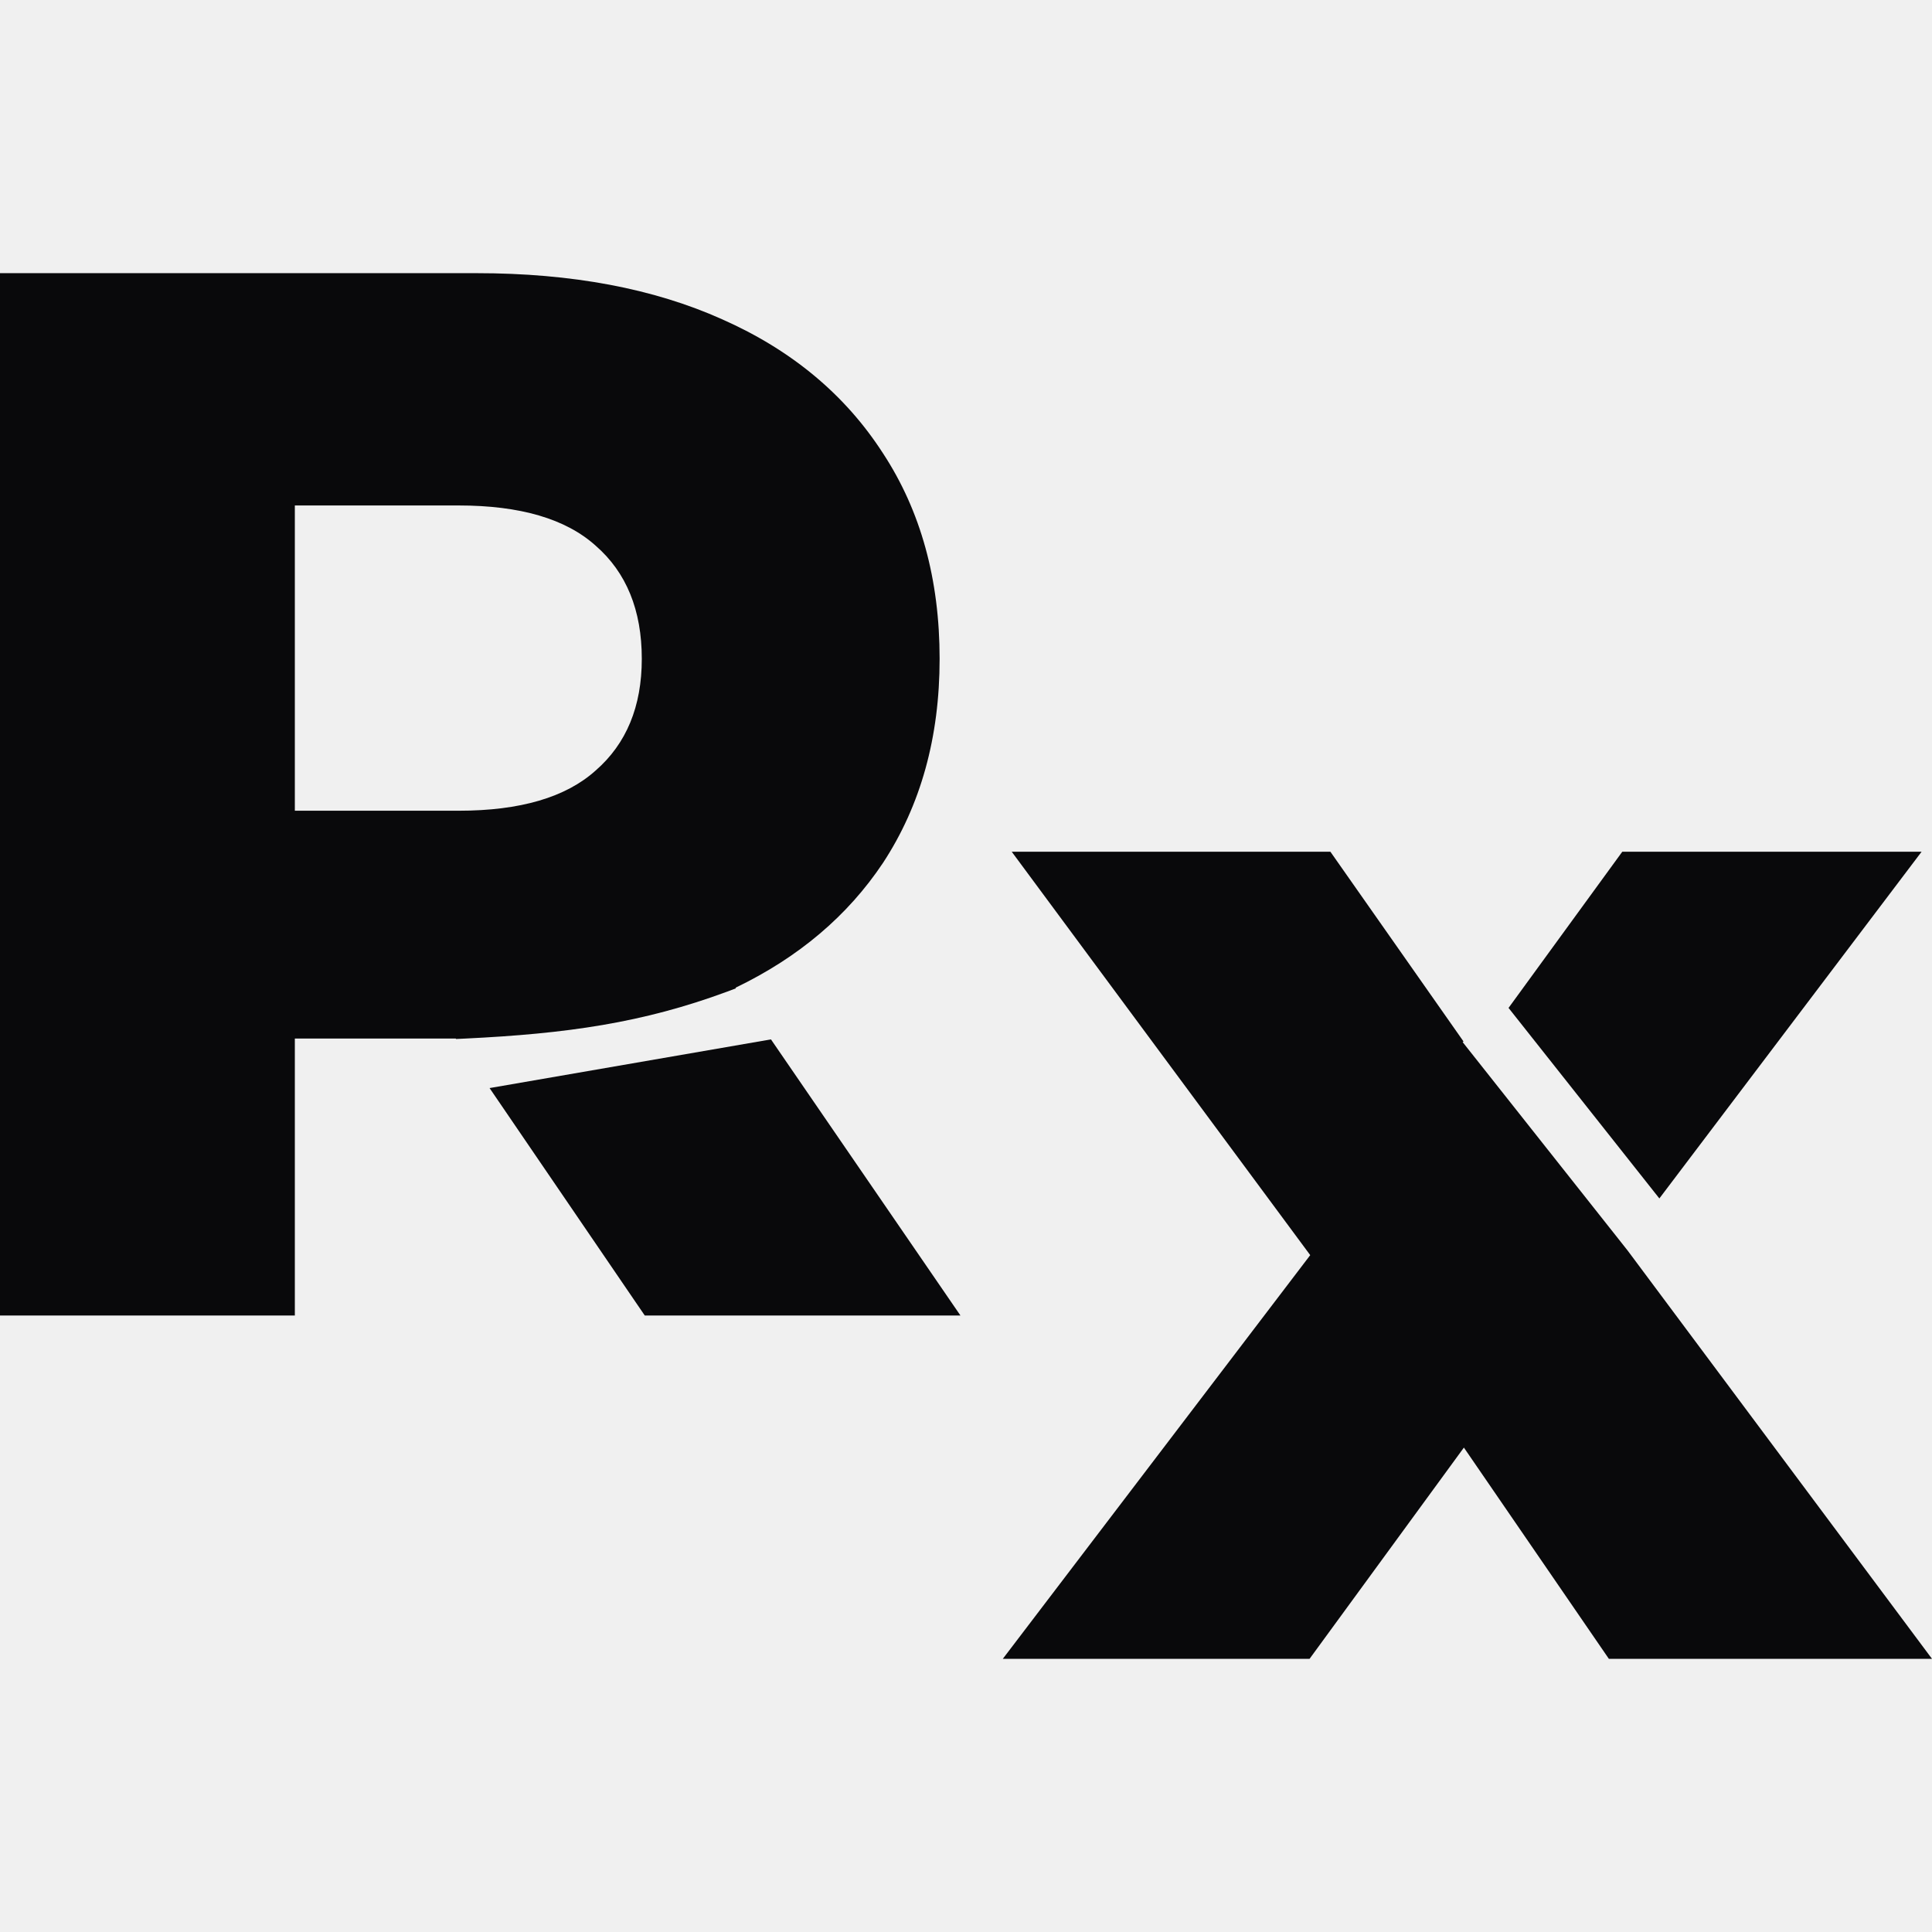
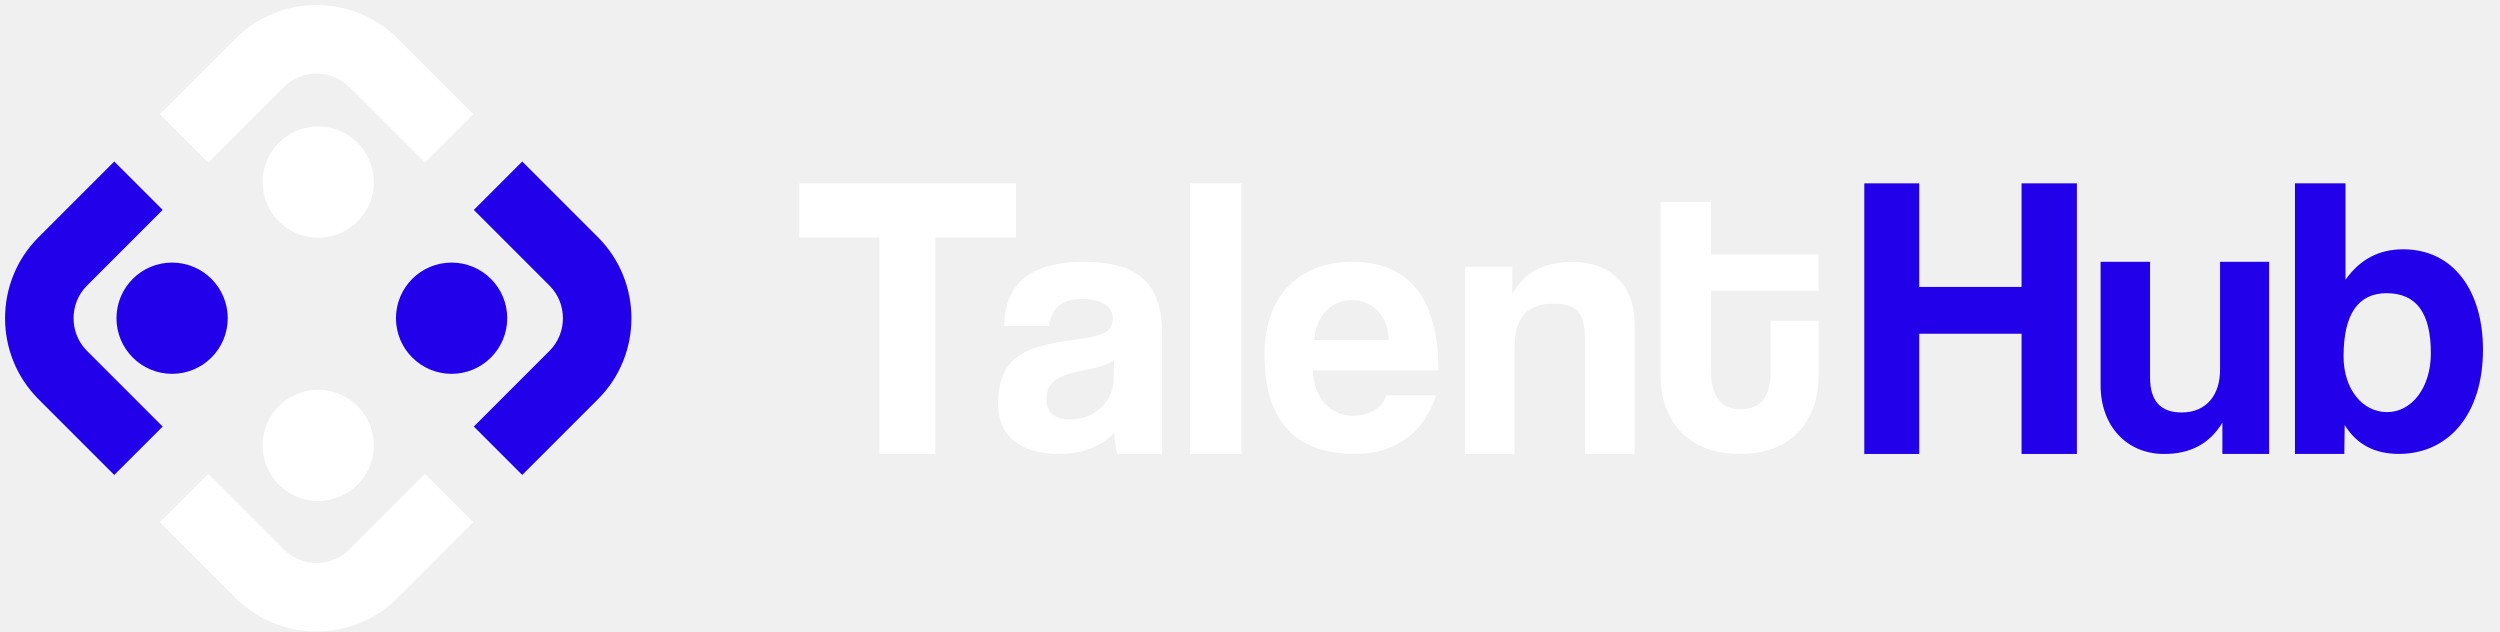
- <svg xmlns="http://www.w3.org/2000/svg" width="256" height="256" viewBox="0 0 256 256" fill="none">
-   <path fill-rule="evenodd" clip-rule="evenodd" d="M173.611 166.311L132.877 219.804H173.524L193.973 191.813L213.183 219.804H256L215.673 165.707L215.15 165.046L207.461 155.332L195.329 140.004L195.258 139.915L193.813 138.089L193.923 138.001L176.286 112.861H134.061L173.611 166.311ZM199.89 133.554L214.959 112.861H254.619L219.874 158.8L199.89 133.554Z" fill="#09090B" />
-   <path fill-rule="evenodd" clip-rule="evenodd" d="M0 36.196V174.314H39.068V137.614H60.394L60.432 137.671C60.844 137.653 61.252 137.634 61.657 137.614C75.067 136.968 85.147 135.549 96.385 131.385C96.76 131.246 97.135 131.104 97.513 130.959L97.459 130.881C105.816 126.86 112.331 121.344 117.006 114.331C122.005 106.702 124.504 97.692 124.504 87.3C124.504 76.776 122.005 67.7 117.006 60.071C112.007 52.31 104.904 46.39 95.696 42.312C86.62 38.235 75.768 36.196 63.14 36.196H0ZM102.156 137.725L64.871 144.175L85.436 174.314H127.266L102.156 137.725ZM39.068 107.426H60.772C68.928 107.426 74.979 105.65 78.925 102.098C83.003 98.546 85.041 93.614 85.041 87.3C85.041 80.854 83.003 75.856 78.925 72.304C74.979 68.752 68.928 66.977 60.772 66.977H39.068V107.426Z" fill="#09090B" />
+ <svg xmlns="http://www.w3.org/2000/svg" width="491" height="124" viewBox="0 0 491 124" fill="none">
+   <g clip-path="url(#clip0_74_81)">
+     <path fill-rule="evenodd" clip-rule="evenodd" d="M32.086 22.438L46.615 7.908C50.906 3.617 56.544 1.477 62.181 1.477C67.819 1.477 73.456 3.617 77.747 7.908L92.276 22.438L83.452 31.262L68.923 16.733C67.073 14.882 64.632 13.962 62.181 13.962C59.731 13.962 57.29 14.882 55.44 16.733L40.91 31.262L32.086 22.438Z" fill="white" stroke="white" stroke-width="0.969" stroke-miterlimit="10" />
+     <path fill-rule="evenodd" clip-rule="evenodd" d="M52.055 35.762C52.055 29.999 56.733 25.32 62.496 25.32C68.26 25.32 72.938 29.999 72.938 35.762C72.938 41.526 68.269 46.204 62.496 46.204C56.724 46.204 52.055 41.526 52.055 35.762Z" fill="white" stroke="white" stroke-width="0.969" stroke-miterlimit="10" />
+     <path fill-rule="evenodd" clip-rule="evenodd" d="M102.566 32.406L117.096 46.936C121.377 51.217 123.528 56.864 123.528 62.502C123.528 68.139 121.387 73.776 117.096 78.067L102.566 92.597L93.742 83.773L108.272 69.243C110.122 67.393 111.042 64.952 111.042 62.502C111.042 60.051 110.122 57.61 108.272 55.76L93.742 41.23L102.566 32.406Z" fill="#2300EA" stroke="#2300EA" stroke-width="0.969" stroke-miterlimit="10" />
+     <path fill-rule="evenodd" clip-rule="evenodd" d="M88.692 52.055C94.455 52.055 99.134 56.733 99.134 62.496C99.134 68.26 94.455 72.938 88.692 72.938C82.928 72.938 78.25 68.26 78.25 62.496C78.25 56.733 82.928 52.055 88.692 52.055Z" fill="#2300EA" stroke="#2300EA" stroke-width="0.969" stroke-miterlimit="10" />
+     <path fill-rule="evenodd" clip-rule="evenodd" d="M92.276 102.566L77.747 117.096C73.466 121.377 67.819 123.528 62.181 123.528C56.544 123.528 50.906 121.387 46.615 117.096L32.086 102.566L40.91 93.742L55.44 108.272C57.29 110.122 59.731 111.042 62.181 111.042C64.632 111.042 67.073 110.122 68.923 108.272L83.452 93.742L92.276 102.566Z" fill="white" stroke="white" stroke-width="0.969" stroke-miterlimit="10" />
+     <path fill-rule="evenodd" clip-rule="evenodd" d="M72.938 87.473C72.938 93.236 68.26 97.915 62.496 97.915C56.733 97.915 52.055 93.236 52.055 87.473C52.055 81.71 56.733 77.031 62.496 77.031C68.26 77.031 72.938 81.71 72.938 87.473Z" fill="white" stroke="white" stroke-width="0.969" stroke-miterlimit="10" />
+     <path fill-rule="evenodd" clip-rule="evenodd" d="M22.438 92.597L7.908 78.067C3.627 73.786 1.477 68.139 1.477 62.502C1.477 56.864 3.617 51.227 7.908 46.936L22.438 32.406L31.262 41.23L16.733 55.76C14.882 57.61 13.962 60.051 13.962 62.502C13.962 64.952 14.882 67.393 16.733 69.243L31.262 83.773L22.438 92.597Z" fill="#2300EA" stroke="#2300EA" stroke-width="0.969" stroke-miterlimit="10" />
+     <path fill-rule="evenodd" clip-rule="evenodd" d="M33.801 72.938C28.038 72.938 23.359 68.26 23.359 62.496C23.359 56.733 28.038 52.055 33.801 52.055C39.565 52.055 44.243 56.733 44.243 62.496C44.243 68.26 39.574 72.938 33.801 72.938Z" fill="#2300EA" stroke="#2300EA" stroke-width="0.969" stroke-miterlimit="10" />
+     <path d="M172.742 89.157V46.638H156.984V36.008H199.543V46.638H183.707V89.157H172.752H172.742Z" fill="white" />
+     <path d="M219.417 89.156C219.122 88.28 218.905 86.095 218.836 85.002C216.582 87.483 212.793 89.156 207.98 89.156C199.821 89.156 196.031 85.15 196.031 79.323C196.031 68.979 202.951 67.817 212.498 66.499C217.232 65.839 218.541 64.894 218.541 62.424C218.541 60.091 216.208 58.713 212.498 58.713C208.197 58.713 206.454 60.829 206.012 64.028H197.193C197.34 56.597 201.415 51.43 212.931 51.43C224.447 51.43 228.226 56.528 228.226 65.564V89.166H219.407L219.417 89.156ZM218.787 70.652C217.842 71.597 216.169 72.109 212.665 72.768C207.271 73.792 205.529 75.317 205.529 78.379C205.529 81.075 207.134 82.384 210.116 82.384C214.998 82.384 218.64 78.812 218.708 74.589L218.777 70.652H218.787Z" fill="white" />
+     <path d="M233.727 89.157V36.008H243.815V89.157H233.727Z" fill="white" />
+     <path d="M257.814 72.763C258.11 78.156 261.161 81.65 265.826 81.65C268.887 81.65 271.584 80.125 272.234 77.644H281.997C279.812 85.007 273.907 89.15 266.259 89.15C254.31 89.15 248.336 82.595 248.336 69.623C248.336 58.55 254.675 51.414 265.678 51.414C276.682 51.414 282.509 58.55 282.509 72.763H257.814ZM272.745 66.788C272.598 61.473 269.104 58.924 265.383 58.924C261.663 58.924 258.464 61.837 258.1 66.788H272.745Z" fill="white" />
+     <path d="M311.286 89.154V66.89C311.286 61.211 309.642 59.646 305.006 59.646C299.927 59.646 297.457 62.491 297.457 68.091V89.164H287.742V52.402H297.004V57.786C299.248 53.672 302.978 51.438 308.884 51.438C315.911 51.438 321.059 55.699 321.059 63.691V89.174H311.266L311.286 89.154Z" fill="white" />
+     <path d="M347.779 63.005H357.168V73.871C357.168 81.942 352.513 89.156 341.725 89.156C330.938 89.156 326.125 82.02 326.125 73.792V39.648H336.056V49.963H357.158V57.099H336.056V72.769C336.056 77.582 337.759 80.377 341.873 80.377C345.987 80.377 347.769 77.66 347.769 72.926V62.995L347.779 63.005Z" fill="white" />
+     <path d="M397.034 89.157V65.545H376.936V89.157H366.148V36.008H376.936V56.352H397.034V36.008H407.9V89.157H397.034Z" fill="#2300EA" />
+     <path d="M436.472 89.158V83.026C433.933 87.209 430.124 89.158 425.035 89.158C417.712 89.158 412.555 83.705 412.555 75.635V51.422H422.269V74.138C422.269 78.774 424.366 81.008 428.47 81.008C433.401 81.008 436.019 77.495 436.019 72.642V51.422H445.655V89.158H436.462H436.472Z" fill="#2300EA" />
+     <path d="M450.727 89.157V36.008H460.658V54.935C463.532 50.9 467.252 48.961 471.986 48.961C481.839 48.961 487.656 57.11 487.656 68.665C487.656 81.549 480.746 89.148 471.13 89.148C466.475 89.148 462.902 87.366 460.5 83.488L460.421 89.148H450.727V89.157ZM477.419 69.374C477.419 61.539 474.624 57.583 468.729 57.583C463.138 57.583 460.274 61.697 460.274 69.994C460.274 76.431 463.994 80.939 468.807 80.939C473.62 80.939 477.419 76.205 477.419 69.374Z" fill="#2300EA" />
+   </g>
+   <defs>
+     <clipPath id="clip0_74_81">
+       <rect width="491" height="124" fill="white" />
+     </clipPath>
+   </defs>
</svg>
